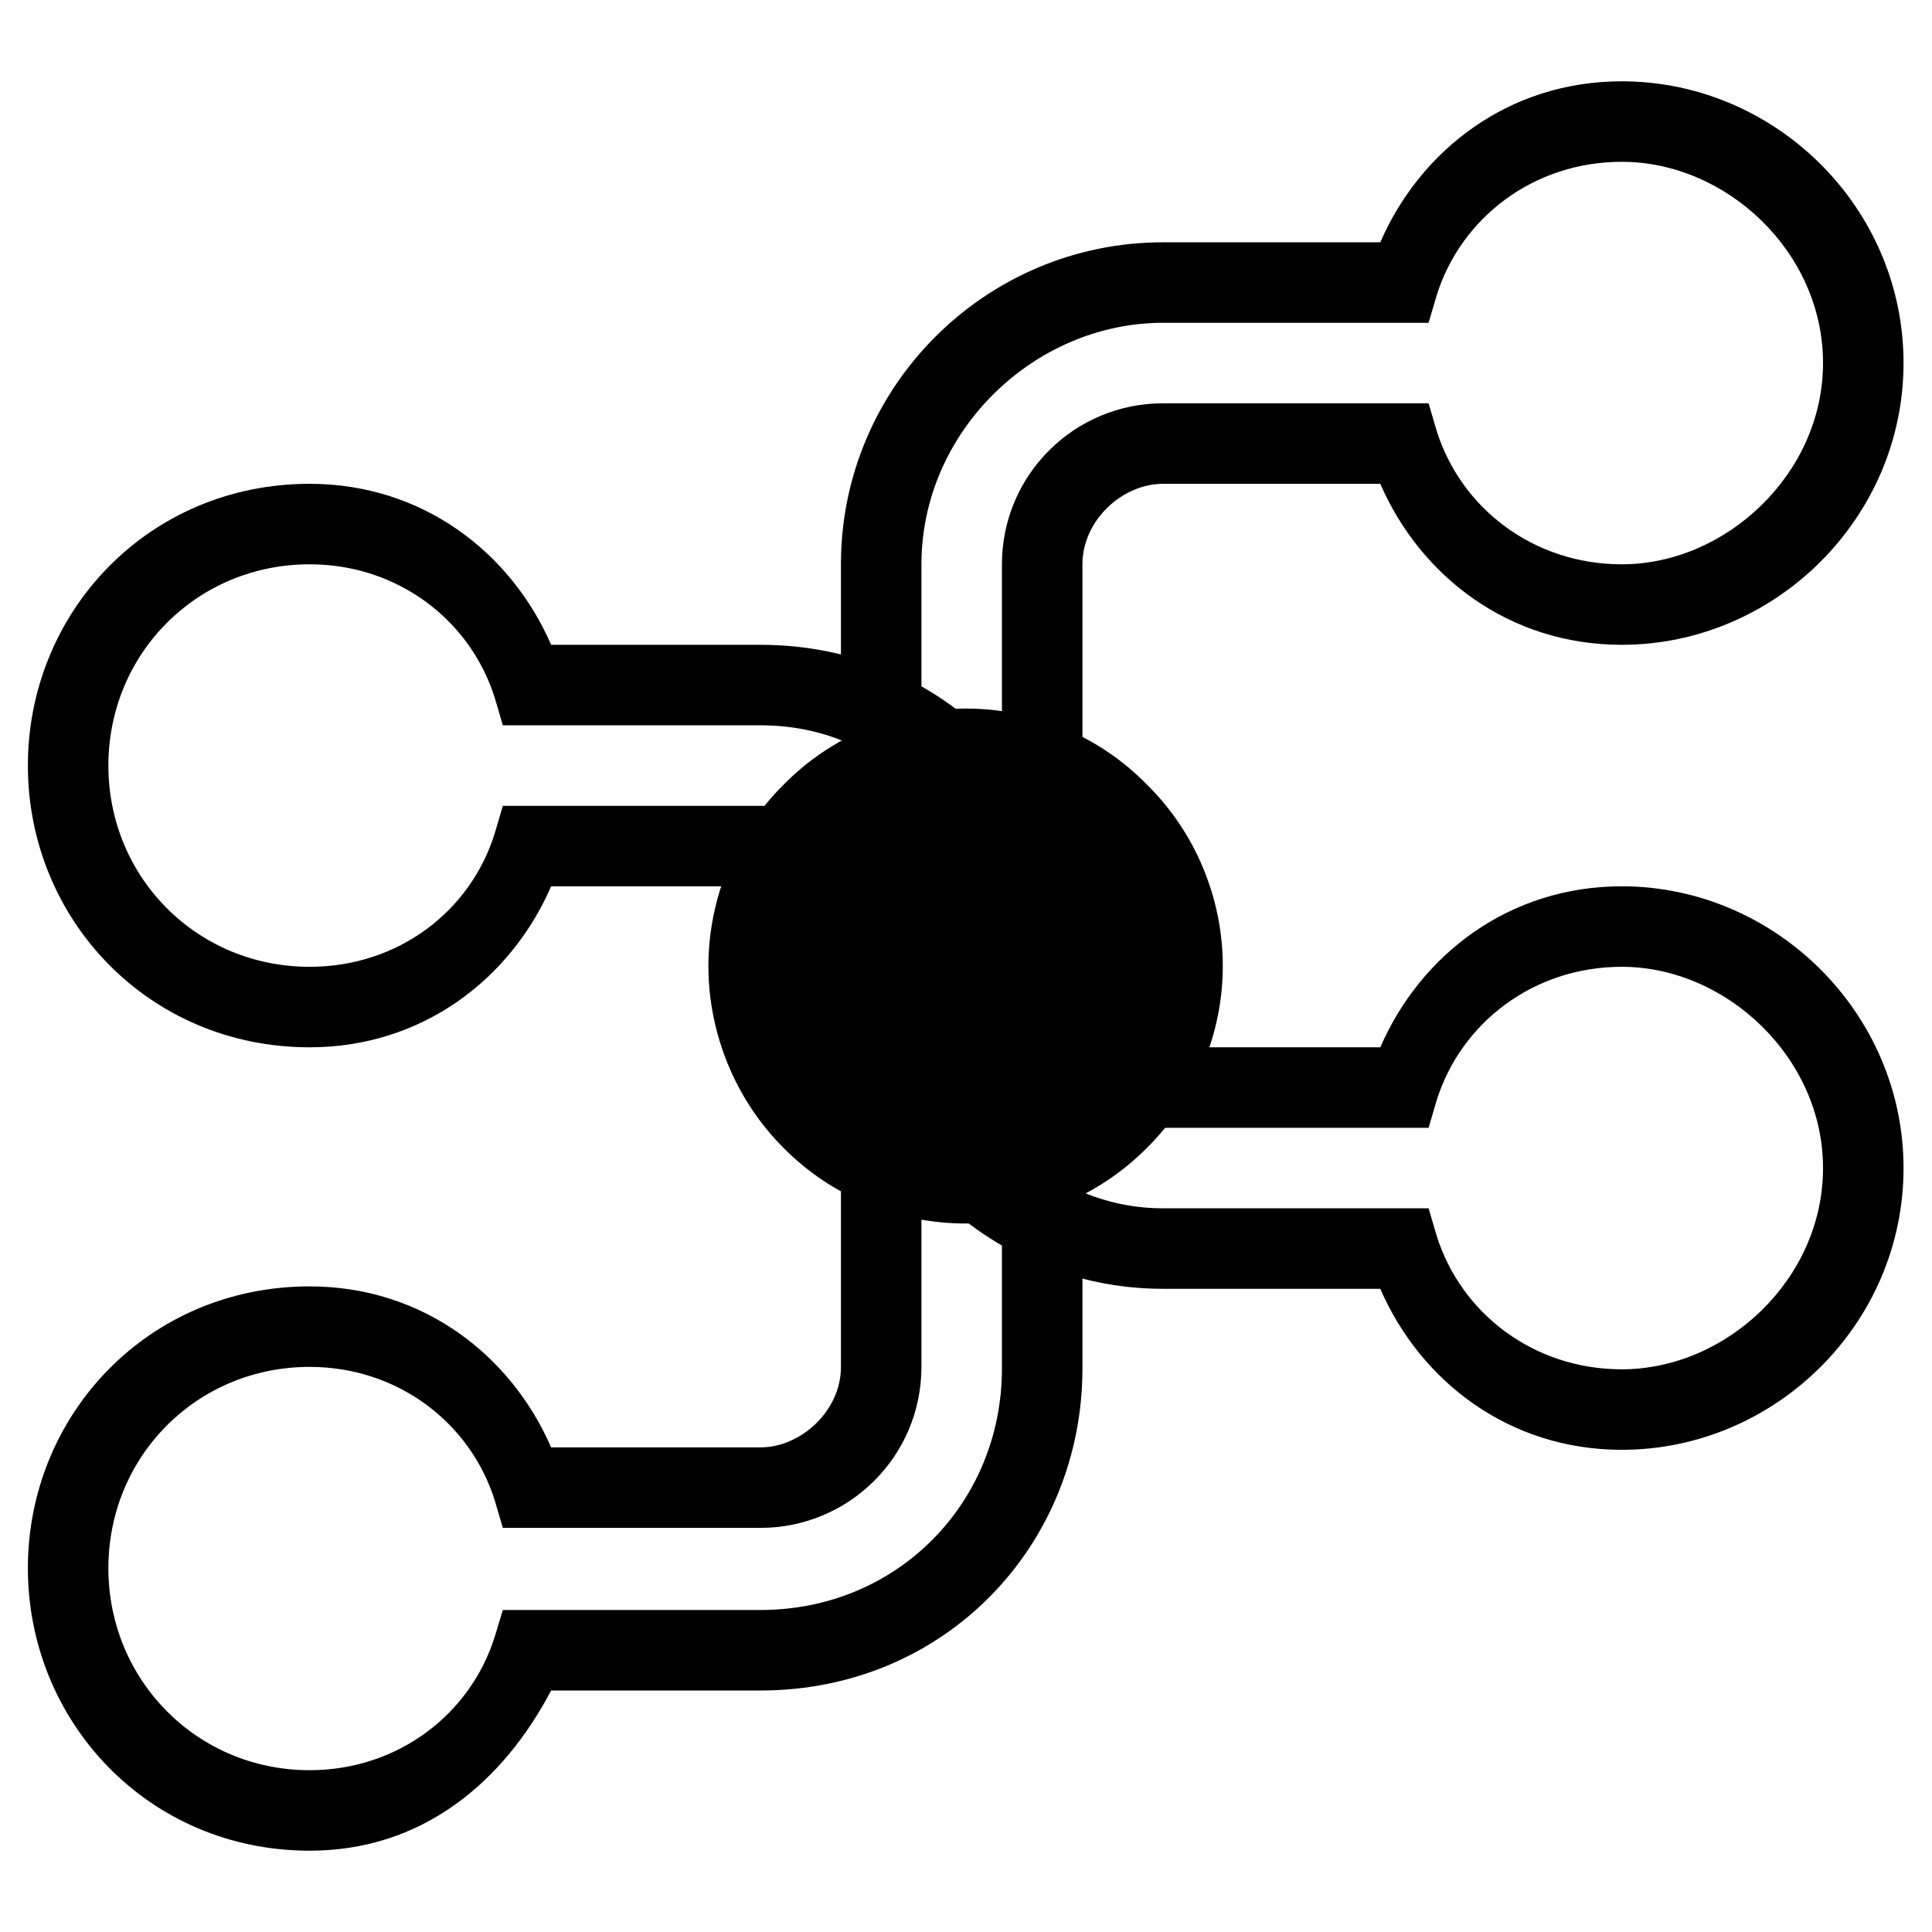
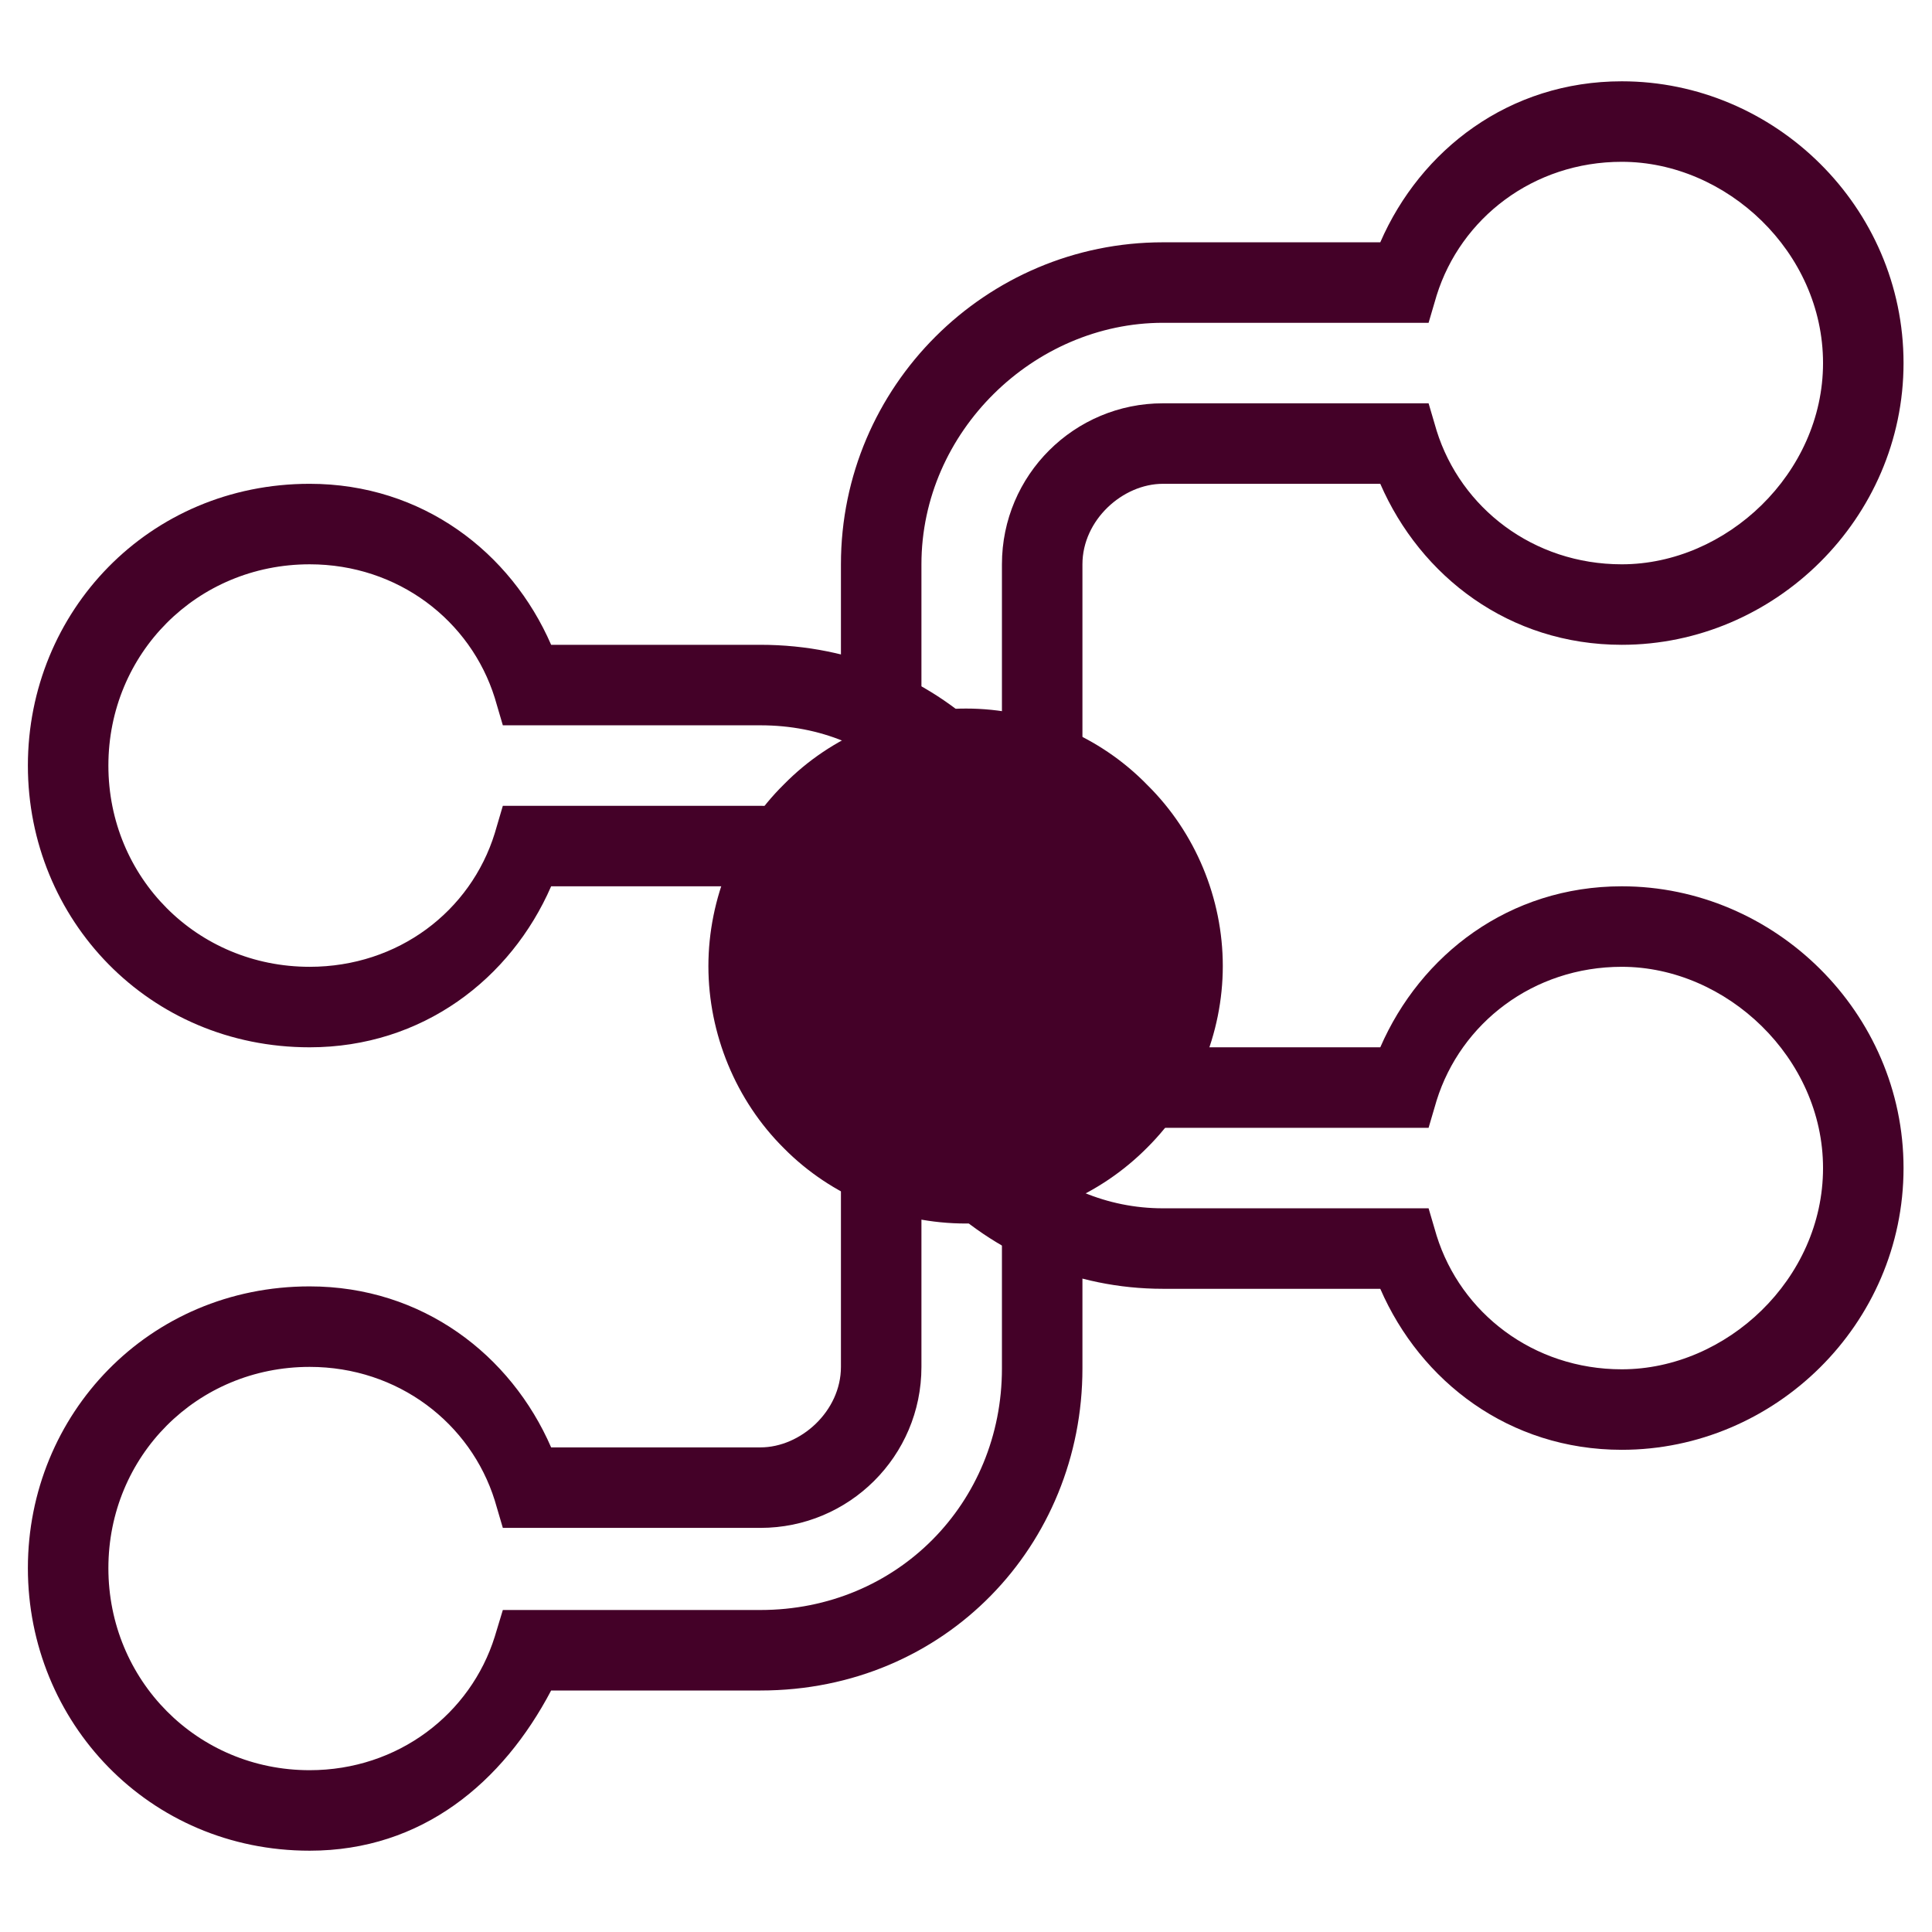
<svg xmlns="http://www.w3.org/2000/svg" id="svg2" viewBox="0 0 24 24" height="24" width="24" version="1.2">
  <defs id="defs8" />
  <g id="g4142" transform="matrix(0,-1,-1,0,23.96,24)">
    <g id="g4210" transform="matrix(-1,0,0,1,59.86,-106.6)">
      <g id="g4289" transform="matrix(-1,0,0,1,-16.98,0.8136)">
        <g id="g4291">
-           <path id="path4293" d="m -65.35,116.3 0,3 0.5,0 c 0.54,0 1,0.5 1,1 l 0,2.6 c -1.15,0.5 -2,1.6 -2,3 0,2 1.59,3.5 3.5,3.5 1.91,0 3.5,-1.5 3.5,-3.5 0,-1.4 -0.85,-2.5 -2,-3 l 0,-2.6 c 0,-2.3 -1.81,-4 -4,-4 z m 1,1.2 c 1.39,0.3 2.5,1.3 2.5,2.8 l 0,3.2 0.34,0.1 c 0.96,0.3 1.66,1.2 1.66,2.3 0,1.4 -1.11,2.5 -2.5,2.5 -1.39,0 -2.5,-1.1 -2.5,-2.5 0,-1.1 0.69,-2 1.66,-2.3 l 0.34,-0.1 0,-3.2 c 0,-0.9 -0.67,-1.5 -1.5,-1.8 z" style="color:#000000;font-style:normal;font-variant:normal;font-weight:normal;font-stretch:normal;font-size:medium;line-height:normal;font-family:sans-serif;text-indent:0;text-align:start;text-decoration:none;text-decoration-line:none;text-decoration-style:solid;text-decoration-color:#000000;letter-spacing:normal;word-spacing:normal;text-transform:none;direction:ltr;block-progression:tb;writing-mode:lr-tb;baseline-shift:baseline;text-anchor:start;white-space:normal;clip-rule:nonzero;display:inline;overflow:visible;visibility:visible;opacity:1;isolation:auto;mix-blend-mode:normal;color-interpolation:sRGB;color-interpolation-filters:linearRGB;solid-color:#000000;solid-opacity:1;fill:#000000;fill-opacity:1;fill-rule:nonzero;stroke:none;stroke-width:1;stroke-linecap:butt;stroke-linejoin:miter;stroke-miterlimit:4;stroke-dasharray:none;stroke-dashoffset:0;stroke-opacity:1;color-rendering:auto;image-rendering:auto;shape-rendering:auto;text-rendering:auto;enable-background:accumulate" />
-           <g style="fill:#969696;fill-opacity:1" id="g4295">
-             <path id="path4297" d="m -67.35,106.1 c -1.94,0 -3.5,1.6 -3.5,3.5 0,1.4 0.85,2.5 2,3 l 0,2.7 c 0,2.2 1.79,4 4,4 l 0.5,0 0,-0.5 0,-2.5 -0.5,0 c -0.55,0 -1,-0.5 -1,-1 l 0,-2.7 c 1.15,-0.5 2,-1.6 2,-3 0,-1.9 -1.57,-3.5 -3.5,-3.5 z m 0,1 c 1.37,0 2.5,1.2 2.5,2.5 0,1.1 -0.7,2 -1.66,2.3 l -0.34,0.1 0,3.3 c 0,0.9 0.67,1.5 1.5,1.8 l 0,1 c -1.38,-0.3 -2.5,-1.4 -2.5,-2.8 l 0,-3.3 -0.34,-0.1 c -0.96,-0.3 -1.66,-1.2 -1.66,-2.3 0,-1.3 1.12,-2.5 2.5,-2.5 z" style="color:#000000;font-style:normal;font-variant:normal;font-weight:normal;font-stretch:normal;font-size:medium;line-height:normal;font-family:sans-serif;text-indent:0;text-align:start;text-decoration:none;text-decoration-line:none;text-decoration-style:solid;text-decoration-color:#000000;letter-spacing:normal;word-spacing:normal;text-transform:none;direction:ltr;block-progression:tb;writing-mode:lr-tb;baseline-shift:baseline;text-anchor:start;white-space:normal;clip-rule:nonzero;display:inline;overflow:visible;visibility:visible;opacity:1;isolation:auto;mix-blend-mode:normal;color-interpolation:sRGB;color-interpolation-filters:linearRGB;solid-color:#000000;solid-opacity:1;fill:#000000;fill-opacity:1;fill-rule:nonzero;stroke:none;stroke-width:1;stroke-linecap:butt;stroke-linejoin:miter;stroke-miterlimit:4;stroke-dasharray:none;stroke-dashoffset:0;stroke-opacity:1;color-rendering:auto;image-rendering:auto;shape-rendering:auto;text-rendering:auto;enable-background:accumulate" />
-             <path id="path4299" d="m -57.35,106.1 c -1.93,0 -3.5,1.6 -3.5,3.5 0,1.4 0.85,2.5 2,3 l 0,2.7 c 0,0.5 -0.45,1 -1,1 l -4.85,0 3.17,3 1.68,0 c 2.21,0 4,-1.8 4,-4 l 0,-2.7 c 1.15,-0.5 2,-1.6 2,-3 0,-1.9 -1.56,-3.5 -3.5,-3.5 z m 0,1 c 1.38,0 2.5,1.2 2.5,2.5 0,1.1 -0.7,2 -1.66,2.3 l -0.34,0.1 0,3.3 c 0,1.6 -1.35,3 -3,3 l -1.81,0 -2.04,-1 3.85,0 c 1.11,0 2,-0.9 2,-2 l 0,-3.3 -0.34,-0.1 c -0.96,-0.3 -1.66,-1.2 -1.66,-2.3 0,-1.3 1.13,-2.5 2.5,-2.5 z" style="color:#000000;font-style:normal;font-variant:normal;font-weight:normal;font-stretch:normal;font-size:medium;line-height:normal;font-family:sans-serif;text-indent:0;text-align:start;text-decoration:none;text-decoration-line:none;text-decoration-style:solid;text-decoration-color:#000000;letter-spacing:normal;word-spacing:normal;text-transform:none;direction:ltr;block-progression:tb;writing-mode:lr-tb;baseline-shift:baseline;text-anchor:start;white-space:normal;clip-rule:nonzero;display:inline;overflow:visible;visibility:visible;opacity:1;isolation:auto;mix-blend-mode:normal;color-interpolation:sRGB;color-interpolation-filters:linearRGB;solid-color:#000000;solid-opacity:1;fill:#000000;fill-opacity:1;fill-rule:nonzero;stroke:none;stroke-width:1;stroke-linecap:butt;stroke-linejoin:miter;stroke-miterlimit:4;stroke-dasharray:none;stroke-dashoffset:0;stroke-opacity:1;color-rendering:auto;image-rendering:auto;shape-rendering:auto;text-rendering:auto;enable-background:accumulate" />
+           <path id="path4293" d="m -65.35,116.3 0,3 0.5,0 c 0.54,0 1,0.5 1,1 l 0,2.6 c -1.15,0.5 -2,1.6 -2,3 0,2 1.59,3.5 3.5,3.5 1.91,0 3.5,-1.5 3.5,-3.5 0,-1.4 -0.85,-2.5 -2,-3 l 0,-2.6 c 0,-2.3 -1.81,-4 -4,-4 z m 1,1.2 c 1.39,0.3 2.5,1.3 2.5,2.8 l 0,3.2 0.34,0.1 c 0.96,0.3 1.66,1.2 1.66,2.3 0,1.4 -1.11,2.5 -2.5,2.5 -1.39,0 -2.5,-1.1 -2.5,-2.5 0,-1.1 0.69,-2 1.66,-2.3 l 0.34,-0.1 0,-3.2 c 0,-0.9 -0.67,-1.5 -1.5,-1.8 z" style="color:#440128;font-style:normal;font-variant:normal;font-weight:normal;font-stretch:normal;font-size:medium;line-height:normal;font-family:sans-serif;text-indent:0;text-align:start;text-decoration:none;text-decoration-line:none;text-decoration-style:solid;text-decoration-color:#120006;letter-spacing:normal;word-spacing:normal;text-transform:none;direction:ltr;block-progression:tb;writing-mode:lr-tb;baseline-shift:baseline;text-anchor:start;white-space:normal;clip-rule:nonzero;display:inline;overflow:visible;visibility:visible;opacity:1;isolation:auto;mix-blend-mode:normal;color-interpolation:sRGB;color-interpolation-filters:linearRGB;solid-color:#120006;solid-opacity:1;fill:#440128;fill-opacity:1;fill-rule:nonzero;stroke:none;stroke-width:1;stroke-linecap:butt;stroke-linejoin:miter;stroke-miterlimit:4;stroke-dasharray:none;stroke-dashoffset:0;stroke-opacity:1;color-rendering:auto;image-rendering:auto;shape-rendering:auto;text-rendering:auto;enable-background:accumulate" />
+           <g style="fill:#440128;fill-opacity:1" id="g4295">
+             <path id="path4297" d="m -67.35,106.1 c -1.94,0 -3.5,1.6 -3.5,3.5 0,1.4 0.85,2.5 2,3 l 0,2.7 c 0,2.2 1.79,4 4,4 l 0.5,0 0,-0.5 0,-2.5 -0.5,0 c -0.55,0 -1,-0.5 -1,-1 l 0,-2.7 c 1.15,-0.5 2,-1.6 2,-3 0,-1.9 -1.57,-3.5 -3.5,-3.5 z m 0,1 c 1.37,0 2.5,1.2 2.5,2.5 0,1.1 -0.7,2 -1.66,2.3 l -0.34,0.1 0,3.3 c 0,0.9 0.67,1.5 1.5,1.8 l 0,1 c -1.38,-0.3 -2.5,-1.4 -2.5,-2.8 l 0,-3.3 -0.34,-0.1 c -0.96,-0.3 -1.66,-1.2 -1.66,-2.3 0,-1.3 1.12,-2.5 2.5,-2.5 z" style="color:#440128;font-style:normal;font-variant:normal;font-weight:normal;font-stretch:normal;font-size:medium;line-height:normal;font-family:sans-serif;text-indent:0;text-align:start;text-decoration:none;text-decoration-line:none;text-decoration-style:solid;text-decoration-color:#120006;letter-spacing:normal;word-spacing:normal;text-transform:none;direction:ltr;block-progression:tb;writing-mode:lr-tb;baseline-shift:baseline;text-anchor:start;white-space:normal;clip-rule:nonzero;display:inline;overflow:visible;visibility:visible;opacity:1;isolation:auto;mix-blend-mode:normal;color-interpolation:sRGB;color-interpolation-filters:linearRGB;solid-color:#120006;solid-opacity:1;fill:#440128;fill-opacity:1;fill-rule:nonzero;stroke:none;stroke-width:1;stroke-linecap:butt;stroke-linejoin:miter;stroke-miterlimit:4;stroke-dasharray:none;stroke-dashoffset:0;stroke-opacity:1;color-rendering:auto;image-rendering:auto;shape-rendering:auto;text-rendering:auto;enable-background:accumulate" />
+             <path id="path4299" d="m -57.35,106.1 c -1.93,0 -3.5,1.6 -3.5,3.5 0,1.4 0.85,2.5 2,3 l 0,2.7 c 0,0.5 -0.45,1 -1,1 l -4.85,0 3.17,3 1.68,0 c 2.21,0 4,-1.8 4,-4 l 0,-2.7 c 1.15,-0.5 2,-1.6 2,-3 0,-1.9 -1.56,-3.5 -3.5,-3.5 z m 0,1 c 1.38,0 2.5,1.2 2.5,2.5 0,1.1 -0.7,2 -1.66,2.3 l -0.34,0.1 0,3.3 c 0,1.6 -1.35,3 -3,3 l -1.81,0 -2.04,-1 3.85,0 c 1.11,0 2,-0.9 2,-2 l 0,-3.3 -0.34,-0.1 c -0.96,-0.3 -1.66,-1.2 -1.66,-2.3 0,-1.3 1.13,-2.5 2.5,-2.5 z" style="color:#440128;font-style:normal;font-variant:normal;font-weight:normal;font-stretch:normal;font-size:medium;line-height:normal;font-family:sans-serif;text-indent:0;text-align:start;text-decoration:none;text-decoration-line:none;text-decoration-style:solid;text-decoration-color:#120006;letter-spacing:normal;word-spacing:normal;text-transform:none;direction:ltr;block-progression:tb;writing-mode:lr-tb;baseline-shift:baseline;text-anchor:start;white-space:normal;clip-rule:nonzero;display:inline;overflow:visible;visibility:visible;opacity:1;isolation:auto;mix-blend-mode:normal;color-interpolation:sRGB;color-interpolation-filters:linearRGB;solid-color:#120006;solid-opacity:1;fill:#440128;fill-opacity:1;fill-rule:nonzero;stroke:none;stroke-width:1;stroke-linecap:butt;stroke-linejoin:miter;stroke-miterlimit:4;stroke-dasharray:none;stroke-dashoffset:0;stroke-opacity:1;color-rendering:auto;image-rendering:auto;shape-rendering:auto;text-rendering:auto;enable-background:accumulate" />
          </g>
-           <path id="path4301" d="m -69.84,116.3 c -2.19,0 -4,1.7 -4,4 l 0,2.6 c -1.14,0.6 -1.99,1.6 -1.99,3 0,2 1.6,3.5 3.51,3.5 1.91,0 3.5,-1.5 3.5,-3.5 0,-1.4 -0.85,-2.5 -2,-3 l 0,-2.6 c 0,-0.5 0.45,-1 1,-1 l 5.01,0 -3.36,-3 z m 0,1 1.84,0 2.19,1 -4.01,0 c -1.11,0 -2,0.9 -2,2 l 0,3.2 0.34,0.1 c 0.96,0.3 1.66,1.2 1.66,2.3 0,1.4 -1.11,2.5 -2.5,2.5 -1.39,0 -2.51,-1.1 -2.51,-2.5 0,-1.1 0.7,-2 1.66,-2.3 l 0.33,-0.1 0,-0.4 0,-2.8 c 0,-1.7 1.33,-3 3,-3 z" style="color:#000000;font-style:normal;font-variant:normal;font-weight:normal;font-stretch:normal;font-size:medium;line-height:normal;font-family:sans-serif;text-indent:0;text-align:start;text-decoration:none;text-decoration-line:none;text-decoration-style:solid;text-decoration-color:#000000;letter-spacing:normal;word-spacing:normal;text-transform:none;direction:ltr;block-progression:tb;writing-mode:lr-tb;baseline-shift:baseline;text-anchor:start;white-space:normal;clip-rule:nonzero;display:inline;overflow:visible;visibility:visible;opacity:1;isolation:auto;mix-blend-mode:normal;color-interpolation:sRGB;color-interpolation-filters:linearRGB;solid-color:#000000;solid-opacity:1;fill:#000000;fill-opacity:1;fill-rule:nonzero;stroke:none;stroke-width:1;stroke-linecap:butt;stroke-linejoin:miter;stroke-miterlimit:4;stroke-dasharray:none;stroke-dashoffset:0;stroke-opacity:1;color-rendering:auto;image-rendering:auto;shape-rendering:auto;text-rendering:auto;enable-background:accumulate" />
+           <path id="path4301" d="m -69.84,116.3 c -2.19,0 -4,1.7 -4,4 l 0,2.6 c -1.14,0.6 -1.99,1.6 -1.99,3 0,2 1.6,3.5 3.51,3.5 1.91,0 3.5,-1.5 3.5,-3.5 0,-1.4 -0.85,-2.5 -2,-3 l 0,-2.6 c 0,-0.5 0.45,-1 1,-1 l 5.01,0 -3.36,-3 z m 0,1 1.84,0 2.19,1 -4.01,0 c -1.11,0 -2,0.9 -2,2 l 0,3.2 0.34,0.1 c 0.96,0.3 1.66,1.2 1.66,2.3 0,1.4 -1.11,2.5 -2.5,2.5 -1.39,0 -2.51,-1.1 -2.51,-2.5 0,-1.1 0.7,-2 1.66,-2.3 l 0.33,-0.1 0,-0.4 0,-2.8 c 0,-1.7 1.33,-3 3,-3 z" style="color:#440128;font-style:normal;font-variant:normal;font-weight:normal;font-stretch:normal;font-size:medium;line-height:normal;font-family:sans-serif;text-indent:0;text-align:start;text-decoration:none;text-decoration-line:none;text-decoration-style:solid;text-decoration-color:#120006;letter-spacing:normal;word-spacing:normal;text-transform:none;direction:ltr;block-progression:tb;writing-mode:lr-tb;baseline-shift:baseline;text-anchor:start;white-space:normal;clip-rule:nonzero;display:inline;overflow:visible;visibility:visible;opacity:1;isolation:auto;mix-blend-mode:normal;color-interpolation:sRGB;color-interpolation-filters:linearRGB;solid-color:#120006;solid-opacity:1;fill:#440128;fill-opacity:1;fill-rule:nonzero;stroke:none;stroke-width:1;stroke-linecap:butt;stroke-linejoin:miter;stroke-miterlimit:4;stroke-dasharray:none;stroke-dashoffset:0;stroke-opacity:1;color-rendering:auto;image-rendering:auto;shape-rendering:auto;text-rendering:auto;enable-background:accumulate" />
        </g>
      </g>
    </g>
-     <path id="path4165" d="m 12,8.77 c -0.84,0 -1.66,0.341 -2.254,0.937 -0.599,0.593 -0.942,1.403 -0.945,2.253 0,0.85 0.337,1.67 0.933,2.26 a 0.6,0.6 0 0 0 0,0 c 0.594,0.6 1.424,0.94 2.264,0.94 0.84,0 1.67,-0.34 2.26,-0.94 0.6,-0.59 0.94,-1.41 0.94,-2.26 0,-0.84 -0.34,-1.66 -0.95,-2.253 C 13.66,9.111 12.84,8.77 12,8.77 Z" style="opacity:1;fill:#000000;fill-opacity:1;stroke:none;stroke-width:10;stroke-miterlimit:4;stroke-dasharray:none;stroke-opacity:1" />
+     <path id="path4165" d="m 12,8.77 c -0.84,0 -1.66,0.341 -2.254,0.937 -0.599,0.593 -0.942,1.403 -0.945,2.253 0,0.85 0.337,1.67 0.933,2.26 a 0.6,0.6 0 0 0 0,0 c 0.594,0.6 1.424,0.94 2.264,0.94 0.84,0 1.67,-0.34 2.26,-0.94 0.6,-0.59 0.94,-1.41 0.94,-2.26 0,-0.84 -0.34,-1.66 -0.95,-2.253 C 13.66,9.111 12.84,8.77 12,8.77 Z" style="opacity:1;fill:#440128;fill-opacity:1;stroke:none;stroke-width:10;stroke-miterlimit:4;stroke-dasharray:none;stroke-opacity:1" />
  </g>
</svg>
